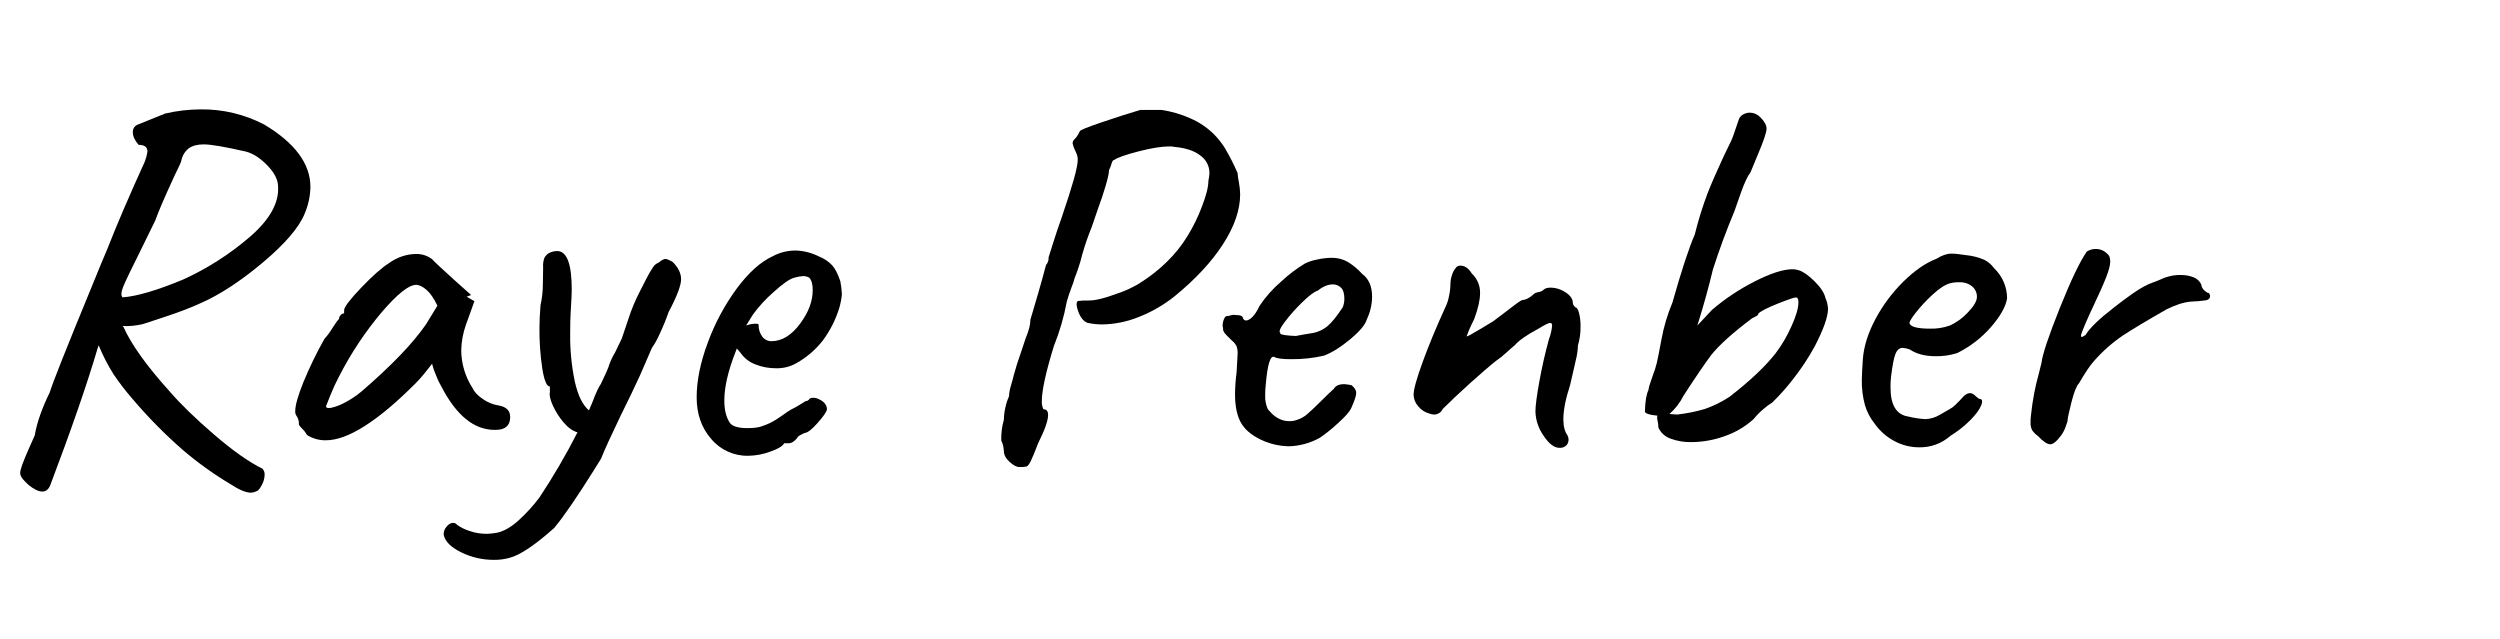
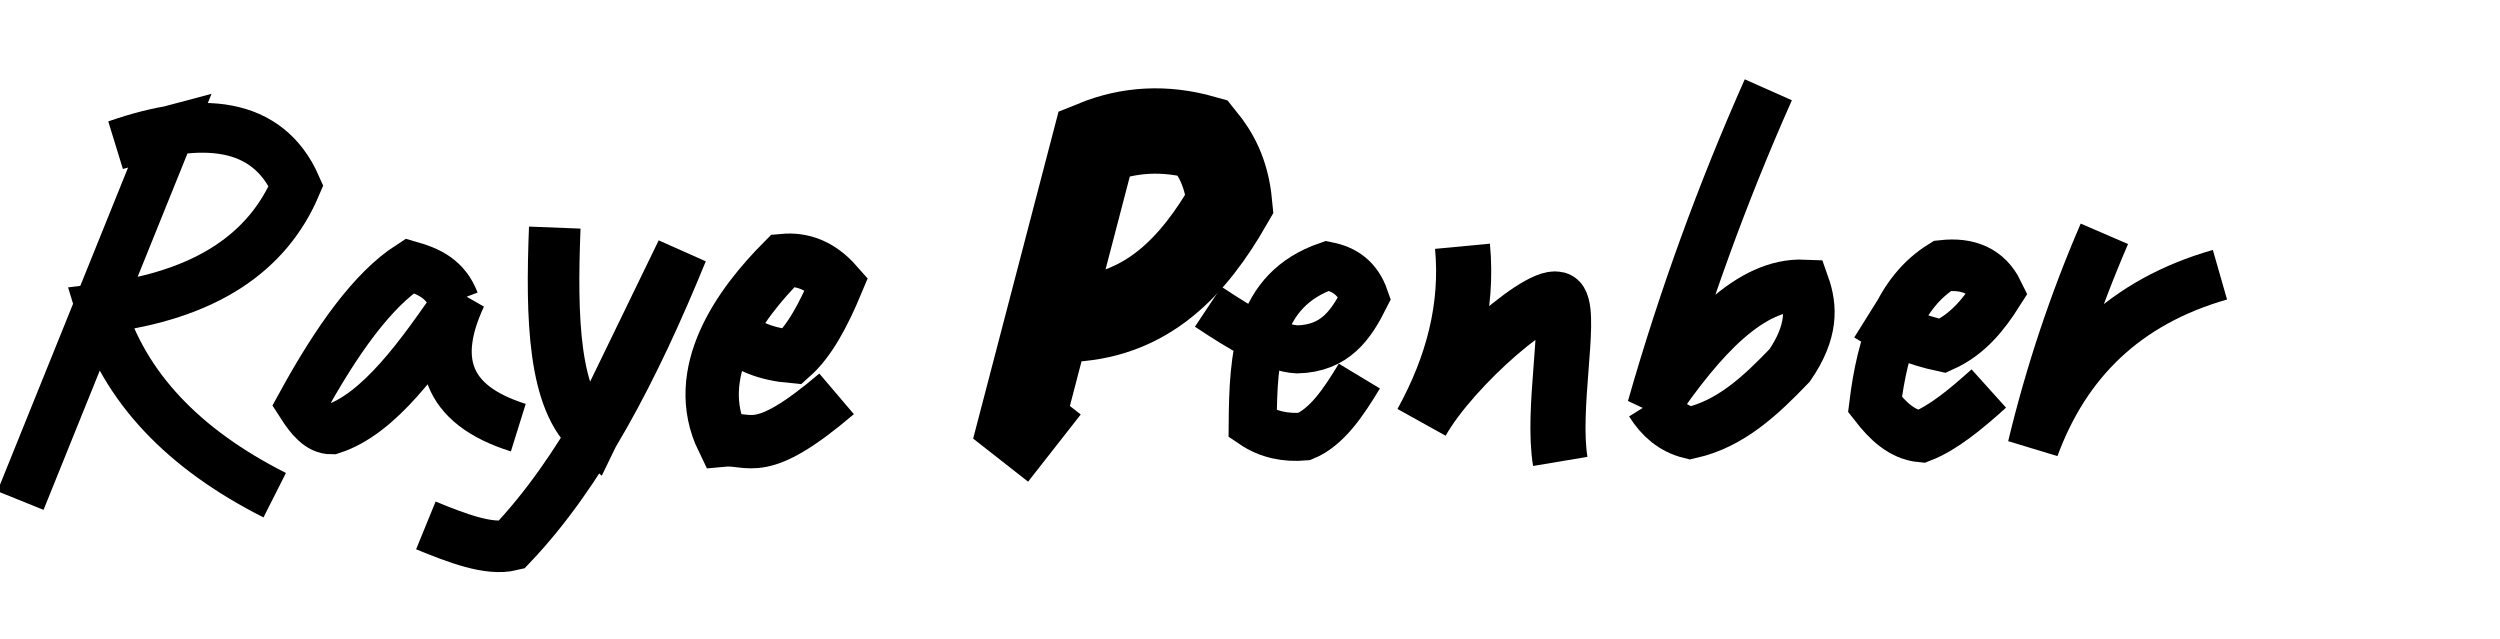
<svg xmlns="http://www.w3.org/2000/svg" width="1406" height="359" viewBox="0 0 1406 359">
  <defs>
-     <clipPath id="clip-path">
-       <path id="Raye_clip" d="M174.58,105.17a39.68,39.68,0,0,1-3.22,14.93q-4.69,11.71-23.72,27.67t-35.43,23q-6.44,2.93-14.93,5.86t-16.69,5.56a39.69,39.69,0,0,1-11.71,1.17l.59.59q6.73,14.93,26.06,36.31,9.07,10.54,24.89,24.16t27.23,19.18a4.78,4.78,0,0,1,1.17,3.51,12.45,12.45,0,0,1-1.61,5.71q-1.61,3.07-2.78,3.37a12.47,12.47,0,0,1-1.46.59,6.61,6.61,0,0,1-2,.29q-4.1,0-11.71-5a194.65,194.65,0,0,1-26.64-19.18,269.86,269.86,0,0,1-28.11-28.55,145.23,145.23,0,0,1-10.69-13.91,106.39,106.39,0,0,1-8.35-16.25l-.59,1.76q-8.78,29.87-26.64,77-1.47,3.51-4.39,3.51-3.23,0-7.91-3.81l-2-2a12.79,12.79,0,0,1-2-2.49,4.34,4.34,0,0,1-.59-2.2q0-2.64,4.68-13.18l3.51-7.91q1.76-10.54,8.49-24.3,2-7,23.72-59.73l5.27-12.88,3.22-7.61Q68,120.4,81.47,90.82a25.38,25.38,0,0,0,1.46-5.56q0-3.8-5-3.81-3.23-3.8-3.22-7A4.35,4.35,0,0,1,77.66,70l15.23-6.15a89.32,89.32,0,0,1,19.91-2.34A75.43,75.43,0,0,1,148.52,70Q174.58,85.56,174.58,105.17Zm-34,28q16.69-14.49,15.81-28.25,0-5.56-5.86-11.71t-12-7.91q-17.86-4.1-24-4.1-5.27,0-8.34,2.2A11.48,11.48,0,0,0,102,90.24q0,.88-3.81,8.49-8.5,18.45-10.83,25.18l-6.73,13.76q-9.37,18.74-11.27,23.42t-.44,6.15q12-.88,34-10A156.94,156.94,0,0,0,140.61,133.13Z" fill="none" />
+     <clipPath id="Raye-clip-path-1">
+       <path d="M174.58,105.17a39.68,39.68,0,0,1-3.22,14.93q-4.69,11.71-23.72,27.67t-35.43,23q-6.44,2.93-14.93,5.86t-16.69,5.56a39.69,39.69,0,0,1-11.71,1.17l.59.59q6.73,14.93,26.06,36.31,9.07,10.54,24.89,24.16t27.23,19.18a4.78,4.78,0,0,1,1.17,3.51,12.45,12.45,0,0,1-1.61,5.71q-1.61,3.07-2.78,3.37a12.47,12.47,0,0,1-1.46.59,6.61,6.61,0,0,1-2,.29q-4.1,0-11.71-5a194.65,194.65,0,0,1-26.64-19.18,269.86,269.86,0,0,1-28.11-28.55,145.23,145.23,0,0,1-10.69-13.91,106.39,106.39,0,0,1-8.35-16.25l-.59,1.76q-8.78,29.87-26.64,77-1.47,3.51-4.39,3.51-3.23,0-7.91-3.81l-2-2a12.79,12.79,0,0,1-2-2.49,4.34,4.34,0,0,1-.59-2.2q0-2.64,4.68-13.18l3.51-7.91q1.76-10.54,8.49-24.3,2-7,23.72-59.73l5.27-12.88,3.22-7.61Q68,120.4,81.47,90.82a25.38,25.38,0,0,0,1.46-5.56q0-3.8-5-3.81-3.23-3.8-3.22-7A4.35,4.35,0,0,1,77.66,70l15.23-6.15a89.32,89.32,0,0,1,19.91-2.34A75.43,75.43,0,0,1,148.52,70Q174.58,85.56,174.58,105.17Zm-34,28q16.69-14.49,15.81-28.25,0-5.56-5.86-11.71t-12-7.91q-17.86-4.1-24-4.1-5.27,0-8.34,2.2A11.48,11.48,0,0,0,102,90.24q0,.88-3.81,8.49-8.5,18.45-10.83,25.18l-6.73,13.76q-9.37,18.74-11.27,23.42t-.44,6.15q12-.88,34-10A156.94,156.94,0,0,0,140.61,133.13Z" fill="none" />
    </clipPath>
-     <clipPath id="clip-path-2">
-       <path id="Raye_clip-2" data-name="Raye_clip" d="M170,241.17c-1.27-1.27-1.9-2.1-1.9-2.49a7.58,7.58,0,0,0-1.46-5,4,4,0,0,1-.59-2.64q0-4.68,4.54-16a220,220,0,0,1,11.86-24.45,38.48,38.48,0,0,0,4.54-6.15q2.78-4.39,3.66-5a3.33,3.33,0,0,1,.88-2.2,2.64,2.64,0,0,1,2-1v-1.76q0-2.64,9.66-12.74t15.81-13.91a26.29,26.29,0,0,1,14.93-5,14.47,14.47,0,0,1,9.08,2.93q1.46,1.76,13.47,12.59l10.83,9.66-5.27,14.64a45.82,45.82,0,0,0-2.64,14.35,39.57,39.57,0,0,0,6.44,21.37q1.46,3.22,5.86,6.15a20.76,20.76,0,0,0,8.78,3.51q6.44,1.17,6.44,6.44,0,5.86-5.27,7a15.53,15.53,0,0,1-3.51.29q-17.28,0-29.87-24.3a40.37,40.37,0,0,1-3.07-6.44,37.12,37.12,0,0,1-2.2-6.44q-1.76,2.35-4.39,5.56t-5,5.56q-31.92,31.92-50.36,31.92a19.45,19.45,0,0,1-10.54-2.93A14.61,14.61,0,0,0,170,241.17Zm16.4-11.86a29.43,29.43,0,0,0,7.61-2.93,54,54,0,0,0,9.22-6.15q25.18-21.66,36.31-37.77L246,171.93q-2.93-6.15-6.15-8.93T234,160.21q-6.15,0-19.32,15.37a190.64,190.64,0,0,0-24,36.16,104.65,104.65,0,0,0-4.69,10.1l-2.63,6.59Q183.36,229.91,186.44,229.32Z" fill="none" />
+     <clipPath id="Raye-clip-path-2">
+       <path data-name="Raye_clip" d="M170,241.17c-1.27-1.27-1.9-2.1-1.9-2.49a7.58,7.58,0,0,0-1.46-5,4,4,0,0,1-.59-2.64q0-4.68,4.54-16a220,220,0,0,1,11.86-24.45,38.48,38.48,0,0,0,4.54-6.15q2.78-4.39,3.66-5a3.33,3.33,0,0,1,.88-2.2,2.64,2.64,0,0,1,2-1v-1.76q0-2.64,9.66-12.74t15.81-13.91a26.29,26.29,0,0,1,14.93-5,14.47,14.47,0,0,1,9.08,2.93q1.46,1.76,13.47,12.59l10.83,9.66-5.27,14.64a45.82,45.82,0,0,0-2.64,14.35,39.57,39.57,0,0,0,6.44,21.37q1.46,3.22,5.86,6.15a20.76,20.76,0,0,0,8.78,3.51q6.44,1.17,6.44,6.44,0,5.86-5.27,7a15.53,15.53,0,0,1-3.51.29q-17.28,0-29.87-24.3a40.37,40.37,0,0,1-3.07-6.44,37.12,37.12,0,0,1-2.2-6.44q-1.76,2.35-4.39,5.56t-5,5.56q-31.92,31.92-50.36,31.92a19.45,19.45,0,0,1-10.54-2.93A14.61,14.61,0,0,0,170,241.17Zm16.4-11.86a29.43,29.43,0,0,0,7.61-2.93,54,54,0,0,0,9.22-6.15q25.18-21.66,36.31-37.77L246,171.93q-2.93-6.15-6.15-8.93T234,160.21q-6.15,0-19.32,15.37a190.64,190.64,0,0,0-24,36.16,104.65,104.65,0,0,0-4.69,10.1l-2.63,6.59Q183.36,229.91,186.44,229.32Z" fill="none" />
    </clipPath>
-     <clipPath id="clip-path-3">
-       <path id="Raye_clip-3" data-name="Raye_clip" d="M383.05,157q0,5.27-7,18.45A125.82,125.82,0,0,1,370.9,188a42.59,42.59,0,0,1-4.25,7.61l-6.73,15.52q-4.39,9.66-10.83,22.55Q341.18,250.11,338,258l-3.81,6.15Q319.51,287.58,311.61,297q-16.11,14.34-24.89,16.69a31.19,31.19,0,0,1-9.08,1.17,41,41,0,0,1-18.3-4.25q-8.63-4.25-9.81-9.81a6,6,0,0,1,1.46-4.39q1.76-2.35,3.81-2.34a2.78,2.78,0,0,1,2.34,1.17,26.55,26.55,0,0,0,6.88,3.37,29.18,29.18,0,0,0,9.81,1.61,36.1,36.1,0,0,0,5.56-.59q5.85-1.17,12.3-7a92.19,92.19,0,0,0,11.71-12.88,368.85,368.85,0,0,0,21.37-36.6q-4.1-1.17-7.91-5.71a39.68,39.68,0,0,1-6-9.52q-2.2-5-1.61-7.32v-3.22q-2.64,0-4.25-10a146.24,146.24,0,0,1-1.61-23.13q0-5,.59-12.59a53.56,53.56,0,0,0,1.32-11.57q.14-6.88.15-8.93V150a12,12,0,0,1,.73-5,7,7,0,0,1,2.49-2.64,10.42,10.42,0,0,1,4.68-1.17q8.19,0,8.2,21.67,0,3.23-.59,12.59-.3,4.1-.29,12.3a123.48,123.48,0,0,0,2.63,26.94q2.64,11.71,7.91,16.1l1.76-4.1q3.22-8.49,5-10.83,4.1-8.49,4.69-10.83a37.39,37.39,0,0,1,3.22-6.73l3.81-7.91q.58-1.76,3.81-11.27a97.21,97.21,0,0,1,6.44-15.37q1.17-2.34,3.51-6.88a57.67,57.67,0,0,1,3.81-6.59,6.71,6.71,0,0,1,3.22-2.64q2.34-2,3.81-2,1.17,0,4.1,1.76Q383,152,383.05,157Z" fill="none" />
+     <clipPath id="Raye-clip-path-3">
+       <path data-name="Raye_clip" d="M383.05,157q0,5.27-7,18.45A125.82,125.82,0,0,1,370.9,188a42.59,42.59,0,0,1-4.25,7.61l-6.73,15.52q-4.39,9.66-10.83,22.55Q341.18,250.11,338,258l-3.81,6.15Q319.51,287.58,311.61,297q-16.11,14.34-24.89,16.69a31.19,31.19,0,0,1-9.08,1.17,41,41,0,0,1-18.3-4.25q-8.63-4.25-9.81-9.81a6,6,0,0,1,1.46-4.39q1.76-2.35,3.81-2.34a2.78,2.78,0,0,1,2.34,1.17,26.55,26.55,0,0,0,6.88,3.37,29.18,29.18,0,0,0,9.81,1.61,36.1,36.1,0,0,0,5.56-.59q5.85-1.17,12.3-7a92.19,92.19,0,0,0,11.71-12.88,368.85,368.85,0,0,0,21.37-36.6q-4.1-1.17-7.91-5.71a39.68,39.68,0,0,1-6-9.52q-2.2-5-1.61-7.32v-3.22q-2.64,0-4.25-10a146.24,146.24,0,0,1-1.61-23.13q0-5,.59-12.59a53.56,53.56,0,0,0,1.32-11.57q.14-6.88.15-8.93V150a12,12,0,0,1,.73-5,7,7,0,0,1,2.49-2.64,10.42,10.42,0,0,1,4.68-1.17q8.19,0,8.2,21.67,0,3.23-.59,12.59-.3,4.1-.29,12.3a123.48,123.48,0,0,0,2.63,26.94q2.64,11.71,7.91,16.1l1.76-4.1q3.22-8.49,5-10.83,4.1-8.49,4.69-10.83a37.39,37.39,0,0,1,3.22-6.73l3.81-7.91q.58-1.76,3.81-11.27a97.21,97.21,0,0,1,6.44-15.37q1.17-2.34,3.51-6.88a57.67,57.67,0,0,1,3.81-6.59,6.71,6.71,0,0,1,3.22-2.64q2.34-2,3.81-2,1.17,0,4.1,1.76Q383,152,383.05,157Z" fill="none" />
    </clipPath>
-     <clipPath id="clip-path-4">
-       <path id="Raye_clip-4" data-name="Raye_clip" d="M400,246.88q-8.2-9.37-8.2-23.42t6.3-30.89a123.27,123.27,0,0,1,16.25-30.3q10-13.46,20.2-18.15a26.89,26.89,0,0,1,13.18-3.22,30.79,30.79,0,0,1,12.59,3.22,20.7,20.7,0,0,1,7.61,5q2.64,2.93,4.68,9.08a53,53,0,0,1,.88,7.32,42,42,0,0,1-1.46,7.61,60.68,60.68,0,0,1-9.22,18.3,49.79,49.79,0,0,1-14.79,12.74,21.71,21.71,0,0,1-11.71,2.93,30.48,30.48,0,0,1-11.57-2.2,17.68,17.68,0,0,1-8.35-6.59l-2-2.34-.88,2.34q-6.15,15.81-6.15,26.94,0,7.62,2.93,12.3,2,3.23,10,3.22,5.85,0,8.49-1.17a33.56,33.56,0,0,0,7.76-3.66q3.36-2.2,6.59-4.54l1.17-.59H444q3.51-1.76,5.86-3.22t3.22-2a2.6,2.6,0,0,0,1.17-.29,3.33,3.33,0,0,0,1.17-1.17q2.64-1.17,6.15.88t3.51,5.27q-.59,2.35-5.27,7.61t-7,5.56a9.24,9.24,0,0,0-2,.88,9.86,9.86,0,0,0-2.34,1.46h.29q-2.64,3.51-5.27,3.51H441q-1.17,2.35-7.76,4.69a37.24,37.24,0,0,1-12.44,2.34A26.4,26.4,0,0,1,400,246.88Zm50.07-65q7-9.37,7-18.74,0-5-2-7a7.3,7.3,0,0,0-3.22-.88,24,24,0,0,0-5,.88q-3.81.88-11.71,8.05a77,77,0,0,0-11.71,12.74l-3.81,6.15a16,16,0,0,1,4.54-1c1.46-.1,2.29.05,2.49.44a10.63,10.63,0,0,0,2,6.73,6.38,6.38,0,0,0,5.27,2.64Q442.78,191.84,450.1,181.88Z" fill="none" />
+     <clipPath id="Raye-clip-path-4">
+       <path data-name="Raye_clip" d="M400,246.88q-8.2-9.37-8.2-23.42t6.3-30.89a123.27,123.27,0,0,1,16.25-30.3q10-13.46,20.2-18.15a26.89,26.89,0,0,1,13.18-3.22,30.79,30.79,0,0,1,12.59,3.22,20.7,20.7,0,0,1,7.61,5q2.64,2.93,4.68,9.08a53,53,0,0,1,.88,7.32,42,42,0,0,1-1.46,7.61,60.68,60.68,0,0,1-9.22,18.3,49.79,49.79,0,0,1-14.79,12.74,21.71,21.71,0,0,1-11.71,2.93,30.48,30.48,0,0,1-11.57-2.2,17.68,17.68,0,0,1-8.35-6.59l-2-2.34-.88,2.34q-6.15,15.81-6.15,26.94,0,7.62,2.93,12.3,2,3.23,10,3.22,5.85,0,8.49-1.17a33.56,33.56,0,0,0,7.76-3.66q3.36-2.2,6.59-4.54l1.17-.59H444q3.51-1.76,5.86-3.22t3.22-2a2.6,2.6,0,0,0,1.17-.29,3.33,3.33,0,0,0,1.17-1.17q2.64-1.17,6.15.88t3.51,5.27q-.59,2.35-5.27,7.61t-7,5.56a9.24,9.24,0,0,0-2,.88,9.86,9.86,0,0,0-2.34,1.46h.29q-2.64,3.51-5.27,3.51H441q-1.17,2.35-7.76,4.69a37.24,37.24,0,0,1-12.44,2.34A26.4,26.4,0,0,1,400,246.88Zm50.07-65q7-9.37,7-18.74,0-5-2-7a7.3,7.3,0,0,0-3.22-.88,24,24,0,0,0-5,.88q-3.81.88-11.71,8.05a77,77,0,0,0-11.71,12.74l-3.81,6.15a16,16,0,0,1,4.54-1c1.46-.1,2.29.05,2.49.44a10.63,10.63,0,0,0,2,6.73,6.38,6.38,0,0,0,5.27,2.64Q442.78,191.84,450.1,181.88Z" fill="none" />
    </clipPath>
-     <clipPath id="clip-path-5">
-       <path id="Raye_clip-5" data-name="Raye_clip" d="M567.8,259.77q-3.23-2.93-3.22-6.15a18.64,18.64,0,0,0-.29-2.34,12.45,12.45,0,0,0-1.17-3.51,38,38,0,0,1,1.46-11.71,31.44,31.44,0,0,1,.88-7,28.23,28.23,0,0,1,2-6.15,23.5,23.5,0,0,1,1.17-6.29q1.17-4,1.46-5.42L571.9,205l5-14.93a43.53,43.53,0,0,0,2-5.86,18.22,18.22,0,0,0,.59-4.39q1.76-5.85,4.39-14.93t4.39-15.81a6,6,0,0,0,1.46-4.39q.58-1.76,2.64-8.35t4.68-13.91q4.39-12.88,6.73-21.08t2.34-11.42a8.81,8.81,0,0,0-.73-3.66c-.49-1.07-.83-1.8-1-2.2a16.08,16.08,0,0,1-1.17-3.51,3.38,3.38,0,0,1,1.17-2.34,11.33,11.33,0,0,0,1.9-2.49c.48-.88.83-1.51,1-1.9q0-.88,12.15-5t21.81-7h12a60.73,60.73,0,0,1,16.1,4.69,43.19,43.19,0,0,1,13.18,8.78,45.89,45.89,0,0,1,6.3,7.91A126,126,0,0,1,696,97.26a37.16,37.16,0,0,0,.73,5.12,38.76,38.76,0,0,1,.73,6.88q0,13.18-9.66,28.11t-27.23,29.28a77.82,77.82,0,0,1-20.35,11.71,56.78,56.78,0,0,1-20.35,4.1,39,39,0,0,1-8.2-.88q-3.23-1.17-5.12-6t-.44-6.29a39.47,39.47,0,0,1,6.44-.29q5.27,0,15.52-3.81a61.42,61.42,0,0,0,12.3-5.56q17.86-11.12,27.52-26.94a95.42,95.42,0,0,0,7.91-16.1q3.8-9.66,3.81-14.93a24.75,24.75,0,0,0,.59-4.39,12,12,0,0,0-5.12-9.81q-5.13-4-14.49-4.83a10.39,10.39,0,0,0-2.93-.29q-6.44,0-17.28,2.78t-13.76,4.83c-.59,0-1.08.69-1.46,2a22.23,22.23,0,0,1-1.46,3.81q0,2.35-1.9,8.78t-4,12l-3.81,11.13a145.31,145.31,0,0,0-5.27,15.23,79.9,79.9,0,0,1-2.34,8.05q-1.47,4.25-2,5.42a34.85,34.85,0,0,1-1.76,5.27q-1.76,4.69-2.64,7.91a131.48,131.48,0,0,1-7.32,25.18q-6.74,22-6.73,30.74a9.46,9.46,0,0,0,.88,4.69q2.64,0,2.64,3.22,0,4.69-5.56,15.81-2.93,7.62-4.25,10.25t-2.34,2.93a17.46,17.46,0,0,1-4,.29Q571,262.7,567.8,259.77Z" fill="none" />
+     <clipPath id="Raye-clip-path-5">
+       <path data-name="Raye_clip" d="M567.8,259.77q-3.23-2.93-3.22-6.15a18.64,18.64,0,0,0-.29-2.34,12.45,12.45,0,0,0-1.17-3.51,38,38,0,0,1,1.46-11.71,31.44,31.44,0,0,1,.88-7,28.23,28.23,0,0,1,2-6.15,23.5,23.5,0,0,1,1.17-6.29q1.17-4,1.46-5.42L571.9,205l5-14.93a43.53,43.53,0,0,0,2-5.86,18.22,18.22,0,0,0,.59-4.39q1.76-5.85,4.39-14.93t4.39-15.81a6,6,0,0,0,1.46-4.39q.58-1.76,2.64-8.35t4.68-13.91q4.39-12.88,6.73-21.08t2.34-11.42a8.81,8.81,0,0,0-.73-3.66c-.49-1.07-.83-1.8-1-2.2a16.08,16.08,0,0,1-1.17-3.51,3.38,3.38,0,0,1,1.17-2.34,11.33,11.33,0,0,0,1.9-2.49c.48-.88.83-1.51,1-1.9q0-.88,12.15-5t21.81-7h12a60.73,60.73,0,0,1,16.1,4.69,43.19,43.19,0,0,1,13.18,8.78,45.89,45.89,0,0,1,6.3,7.91A126,126,0,0,1,696,97.26a37.16,37.16,0,0,0,.73,5.12,38.76,38.76,0,0,1,.73,6.88q0,13.18-9.66,28.11t-27.23,29.28a77.82,77.82,0,0,1-20.35,11.71,56.78,56.78,0,0,1-20.35,4.1,39,39,0,0,1-8.2-.88q-3.23-1.17-5.12-6t-.44-6.29a39.47,39.47,0,0,1,6.44-.29q5.27,0,15.52-3.81a61.42,61.42,0,0,0,12.3-5.56q17.86-11.12,27.52-26.94a95.42,95.42,0,0,0,7.91-16.1q3.8-9.66,3.81-14.93a24.75,24.75,0,0,0,.59-4.39,12,12,0,0,0-5.12-9.81q-5.13-4-14.49-4.83a10.39,10.39,0,0,0-2.93-.29q-6.44,0-17.28,2.78t-13.76,4.83c-.59,0-1.08.69-1.46,2a22.23,22.23,0,0,1-1.46,3.81q0,2.35-1.9,8.78t-4,12l-3.81,11.13a145.31,145.31,0,0,0-5.27,15.23,79.9,79.9,0,0,1-2.34,8.05q-1.47,4.25-2,5.42a34.85,34.85,0,0,1-1.76,5.27q-1.76,4.69-2.64,7.91a131.48,131.48,0,0,1-7.32,25.18q-6.74,22-6.73,30.74a9.46,9.46,0,0,0,.88,4.69q2.64,0,2.64,3.22,0,4.69-5.56,15.81-2.93,7.62-4.25,10.25t-2.34,2.93a17.46,17.46,0,0,1-4,.29Q571,262.7,567.8,259.77Z" fill="none" />
    </clipPath>
-     <clipPath id="clip-path-6">
-       <path id="Raye_clip-6" data-name="Raye_clip" d="M698.39,238.54q-3.81-6-3.81-16.84a100.78,100.78,0,0,1,.88-12.3l.59-10.54a11.44,11.44,0,0,0-.59-4.1,9.16,9.16,0,0,0-2.64-3.22l-2.93-2.93q-2.35-2.34-2-3.81l-.29-1.46a9.77,9.77,0,0,1,.73-3.81c.48-1.17,1-1.76,1.61-1.76a8.66,8.66,0,0,0,2.34-.44,5,5,0,0,1,2.64-.15q4.1,0,4.1,1.76,1.17,2.35,4,.44t5.42-7.47a67.46,67.46,0,0,1,12.15-13.62,80.73,80.73,0,0,1,13.32-10.1,25.77,25.77,0,0,1,6.73-2.2,39.11,39.11,0,0,1,8.2-1,17.77,17.77,0,0,1,9.22,2.34,37.43,37.43,0,0,1,8.05,6.73q5.56,4.1,5.56,12.88a30.34,30.34,0,0,1-2.93,12.59q-1.17,4.39-9.22,11.13T744.65,200a77.48,77.48,0,0,1-18.74,2q-7,0-9.08-1.17-3.51-2-5,15.81a41.1,41.1,0,0,0-.29,5.56,17.79,17.79,0,0,0,1.46,7.91c.19.2.88.93,2,2.2a15,15,0,0,0,4.39,3.22,12.27,12.27,0,0,0,5.56,1.32,11.34,11.34,0,0,0,4.1-.59,16,16,0,0,0,6.15-3.37q2.92-2.48,8.2-7.76,4.68-4.68,6.73-6.44,1.46-2.64,5.86-2.64a24.89,24.89,0,0,1,4.1.59q2.64,2.05,2.64,4.39t-2.93,8.78q-1.47,2.93-7.17,8.05A91.91,91.91,0,0,1,742.6,246a37.44,37.44,0,0,1-18.15,5,38.75,38.75,0,0,1-12.88-2.64Q702.19,244.55,698.39,238.54Zm38.94-51.09a18.52,18.52,0,0,0,9.22-4q3.66-3.07,8.64-10.69a13.25,13.25,0,0,0,.88-4.68q0-4.39-1.76-6.15a6.46,6.46,0,0,0-4.69-2q-4.1,0-8.49,3.51-2.93.88-8.64,6.44a98.32,98.32,0,0,0-9.81,11q-4.1,5.42-2.64,6.3c-.39.59.59,1,2.93,1.32a48.65,48.65,0,0,0,5.86.44Q731.76,188.33,737.33,187.45Z" fill="none" />
+     <clipPath id="Raye-clip-path-6">
+       <path data-name="Raye_clip" d="M698.39,238.54q-3.81-6-3.81-16.84a100.78,100.78,0,0,1,.88-12.3l.59-10.54a11.44,11.44,0,0,0-.59-4.1,9.16,9.16,0,0,0-2.64-3.22l-2.93-2.93q-2.35-2.34-2-3.81l-.29-1.46a9.77,9.77,0,0,1,.73-3.81c.48-1.17,1-1.76,1.61-1.76a8.66,8.66,0,0,0,2.34-.44,5,5,0,0,1,2.64-.15q4.1,0,4.1,1.76,1.17,2.35,4,.44t5.42-7.47a67.46,67.46,0,0,1,12.15-13.62,80.73,80.73,0,0,1,13.32-10.1,25.77,25.77,0,0,1,6.73-2.2,39.11,39.11,0,0,1,8.2-1,17.77,17.77,0,0,1,9.22,2.34,37.43,37.43,0,0,1,8.05,6.73q5.56,4.1,5.56,12.88a30.34,30.34,0,0,1-2.93,12.59q-1.17,4.39-9.22,11.13T744.65,200a77.48,77.48,0,0,1-18.74,2q-7,0-9.08-1.17-3.51-2-5,15.81a41.1,41.1,0,0,0-.29,5.56,17.79,17.79,0,0,0,1.46,7.91c.19.2.88.93,2,2.2a15,15,0,0,0,4.39,3.22,12.27,12.27,0,0,0,5.56,1.32,11.34,11.34,0,0,0,4.1-.59,16,16,0,0,0,6.15-3.37q2.92-2.48,8.2-7.76,4.68-4.68,6.73-6.44,1.46-2.64,5.86-2.64a24.89,24.89,0,0,1,4.1.59q2.64,2.05,2.64,4.39t-2.93,8.78q-1.47,2.93-7.17,8.05A91.91,91.91,0,0,1,742.6,246a37.44,37.44,0,0,1-18.15,5,38.75,38.75,0,0,1-12.88-2.64Q702.19,244.55,698.39,238.54Zm38.94-51.09a18.52,18.52,0,0,0,9.22-4q3.66-3.07,8.64-10.69a13.25,13.25,0,0,0,.88-4.68q0-4.39-1.76-6.15a6.46,6.46,0,0,0-4.69-2q-4.1,0-8.49,3.51-2.93.88-8.64,6.44a98.32,98.32,0,0,0-9.81,11q-4.1,5.42-2.64,6.3c-.39.59.59,1,2.93,1.32a48.65,48.65,0,0,0,5.86.44Q731.76,188.33,737.33,187.45Z" fill="none" />
    </clipPath>
-     <clipPath id="clip-path-7">
-       <path id="Raye_clip-7" data-name="Raye_clip" d="M868.07,245a24.6,24.6,0,0,1-4.54-13.62q0-4.68,2.2-16.84t5.42-23.86a27.83,27.83,0,0,0,1.76-7.61c0-1-.39-1.46-1.17-1.46s-3.12,1.17-7,3.51q-9.37,5-12.88,9.08-1.47,1.17-4.68,4.1a51.12,51.12,0,0,1-5.86,4.69q-5.56,4.39-14.79,12.74t-15.08,14.2a5.45,5.45,0,0,1-5,3.22,9.18,9.18,0,0,1-2.64-.59,11.78,11.78,0,0,1-6.15-4A10,10,0,0,1,795,222q0-4.39,5.12-18.45t12.74-30.74a22.33,22.33,0,0,0,2-6,34.49,34.49,0,0,0,.88-7.47,15.06,15.06,0,0,1,.88-4.68,9.77,9.77,0,0,1,2-3.81,2.88,2.88,0,0,1,2.64-1.46q3.8,0,6.44,4.39a14.61,14.61,0,0,1,4.69,11.13q0,5.57-3.22,14.35-2.05,4.1-3.07,6.59t-1.32,3.37q.88,0,7.61-4.1l7.32-4.39L848.6,174q6.73-5.27,7.61-5.27a6.91,6.91,0,0,0,2.93-.88,11.13,11.13,0,0,0,2.93-2,5.1,5.1,0,0,1,1.61-1.17,3.42,3.42,0,0,1,1-.29,8.73,8.73,0,0,0,1.46-.29,4.33,4.33,0,0,0,2-1.17q1.17-1.17,4.1-1.17a15.07,15.07,0,0,1,8.2,2.64q4.1,2.63,4.1,5.86a2.5,2.5,0,0,0,.59,1.61,12.2,12.2,0,0,0,.88,1c.78,0,1.46,1,2,3.07a27.49,27.49,0,0,1,.88,7.47,34.64,34.64,0,0,1-1.46,10.83,37.41,37.41,0,0,1-1.17,8.2q-1.17,5-1.46,6.44l-1.76,7.61q-3.81,11.71-3.81,19.32,0,5.86,2.34,9.08a5.24,5.24,0,0,1,.59,2.34A4.71,4.71,0,0,1,881,250.4a5,5,0,0,1-4,1.46Q872.61,251.86,868.07,245Z" fill="none" />
+     <clipPath id="Raye-clip-path-7">
+       <path data-name="Raye_clip" d="M868.07,245a24.6,24.6,0,0,1-4.54-13.62q0-4.68,2.2-16.84t5.42-23.86a27.83,27.83,0,0,0,1.76-7.61c0-1-.39-1.46-1.17-1.46s-3.12,1.17-7,3.51q-9.37,5-12.88,9.08-1.47,1.17-4.68,4.1a51.12,51.12,0,0,1-5.86,4.69q-5.56,4.39-14.79,12.74t-15.08,14.2a5.45,5.45,0,0,1-5,3.22,9.18,9.18,0,0,1-2.64-.59,11.78,11.78,0,0,1-6.15-4A10,10,0,0,1,795,222q0-4.39,5.12-18.45t12.74-30.74a22.33,22.33,0,0,0,2-6,34.49,34.49,0,0,0,.88-7.47,15.06,15.06,0,0,1,.88-4.68,9.77,9.77,0,0,1,2-3.81,2.88,2.88,0,0,1,2.64-1.46q3.8,0,6.44,4.39a14.61,14.61,0,0,1,4.69,11.13q0,5.57-3.22,14.35-2.05,4.1-3.07,6.59t-1.32,3.37q.88,0,7.61-4.1l7.32-4.39L848.6,174q6.73-5.27,7.61-5.27a6.91,6.91,0,0,0,2.93-.88,11.13,11.13,0,0,0,2.93-2,5.1,5.1,0,0,1,1.61-1.17,3.42,3.42,0,0,1,1-.29,8.73,8.73,0,0,0,1.46-.29,4.33,4.33,0,0,0,2-1.17q1.17-1.17,4.1-1.17a15.07,15.07,0,0,1,8.2,2.64q4.1,2.63,4.1,5.86a2.5,2.5,0,0,0,.59,1.61,12.2,12.2,0,0,0,.88,1c.78,0,1.46,1,2,3.07a27.49,27.49,0,0,1,.88,7.47,34.64,34.64,0,0,1-1.46,10.83,37.41,37.41,0,0,1-1.17,8.2q-1.17,5-1.46,6.44l-1.76,7.61q-3.81,11.71-3.81,19.32,0,5.86,2.34,9.08a5.24,5.24,0,0,1,.59,2.34A4.71,4.71,0,0,1,881,250.4a5,5,0,0,1-4,1.46Q872.61,251.86,868.07,245Z" fill="none" />
    </clipPath>
-     <clipPath id="clip-path-8">
-       <path id="Raye_clip-8" data-name="Raye_clip" d="M1028.08,173.68q0,6.74-7.61,21.37A134.17,134.17,0,0,1,1009,212.48a122.38,122.38,0,0,1-12.3,13.91,35.6,35.6,0,0,0-5.12,3.81,41.56,41.56,0,0,0-5.42,5.56A47,47,0,0,1,970,245.27a55.53,55.53,0,0,1-18.59,3.37,31.46,31.46,0,0,1-12-2,11.68,11.68,0,0,1-6.73-6.15,18.28,18.28,0,0,0-.44-3.81,6.19,6.19,0,0,1-.15-2.93q-6.74-.58-7-2.34.29-8.78,2-12,0-1.46,2.34-7.91a59.22,59.22,0,0,0,2.34-7.32q.58-2.34,2.64-13.32a99,99,0,0,1,6.15-20.64q7.61-26.94,12.59-38.36a205.59,205.59,0,0,1,7.17-23.13q3.36-8.49,8.93-20.5l4.39-9.08q.88-1.76,4.39-12.3a5.19,5.19,0,0,1,2.34-2.49,7.43,7.43,0,0,1,3.81-1A8.12,8.12,0,0,1,990,65.93q3.51,3.51,3.51,6.44t-4.68,14.05L984.45,97q-2.35,2.93-5.27,11.13t-3.81,10.83q-6.74,16.11-12,32.5-3.81,15.81-8.78,31.62l8.2-8.78a121,121,0,0,1,24-16q13.46-6.88,21.37-6.88a11.1,11.1,0,0,1,3.51.59q3.8,1.17,8.93,6.3t6,9.22A16.4,16.4,0,0,1,1028.08,173.68Zm-20.64,10q4-8.78,4-13.76,0-2.64-1.46-2.64t-10.25,3.51q-8.78,3.51-10.83,5.56c0,.59-.49,1.13-1.46,1.61l-2,1q-16.4,12.3-23.13,20.79-5.86,7.91-15.52,22.84a33.61,33.61,0,0,1-7.91,10.25l4.39.29A88.14,88.14,0,0,0,958.83,230a62.47,62.47,0,0,0,13.91-6.88q17-13.18,25.77-24.3A75.41,75.41,0,0,0,1007.44,183.64Z" fill="none" />
+     <clipPath id="Raye-clip-path-8">
+       <path data-name="Raye_clip" d="M1028.08,173.68q0,6.74-7.61,21.37A134.17,134.17,0,0,1,1009,212.48a122.38,122.38,0,0,1-12.3,13.91,35.6,35.6,0,0,0-5.12,3.81,41.56,41.56,0,0,0-5.42,5.56A47,47,0,0,1,970,245.27a55.53,55.53,0,0,1-18.59,3.37,31.46,31.46,0,0,1-12-2,11.68,11.68,0,0,1-6.73-6.15,18.28,18.28,0,0,0-.44-3.81,6.19,6.19,0,0,1-.15-2.93q-6.74-.58-7-2.34.29-8.78,2-12,0-1.46,2.34-7.91a59.22,59.22,0,0,0,2.34-7.32q.58-2.34,2.64-13.32a99,99,0,0,1,6.15-20.64q7.61-26.94,12.59-38.36a205.59,205.59,0,0,1,7.17-23.13q3.36-8.49,8.93-20.5l4.39-9.08q.88-1.76,4.39-12.3a5.19,5.19,0,0,1,2.34-2.49,7.43,7.43,0,0,1,3.81-1A8.12,8.12,0,0,1,990,65.93q3.51,3.51,3.51,6.44t-4.68,14.05L984.45,97q-2.35,2.93-5.27,11.13t-3.81,10.83q-6.74,16.11-12,32.5-3.81,15.81-8.78,31.62l8.2-8.78a121,121,0,0,1,24-16q13.46-6.88,21.37-6.88a11.1,11.1,0,0,1,3.51.59q3.8,1.17,8.93,6.3t6,9.22A16.4,16.4,0,0,1,1028.08,173.68Zm-20.64,10q4-8.78,4-13.76,0-2.64-1.46-2.64t-10.25,3.51q-8.78,3.51-10.83,5.56c0,.59-.49,1.13-1.46,1.61l-2,1q-16.4,12.3-23.13,20.79-5.86,7.91-15.52,22.84a33.61,33.61,0,0,1-7.91,10.25l4.39.29A88.14,88.14,0,0,0,958.83,230a62.47,62.47,0,0,0,13.91-6.88q17-13.18,25.77-24.3A75.41,75.41,0,0,0,1007.44,183.64Z" fill="none" />
    </clipPath>
-     <clipPath id="clip-path-9">
-       <path id="Raye_clip-9" data-name="Raye_clip" d="M1079.32,251.57a29.14,29.14,0,0,1-13.91-3.51,31.62,31.62,0,0,1-11-9.66,30.32,30.32,0,0,1-5.56-10.54,50.51,50.51,0,0,1-1.76-14.35q0-2.92.59-11.71.88-10.83,7.17-22.55a86.9,86.9,0,0,1,15.67-20.94q9.37-9.22,18.45-12.74,4.68-2.92,8.49-2.93a29.42,29.42,0,0,1,4.1.29q2,.3,4.39.59a34.6,34.6,0,0,1,9.81,2.49,15.1,15.1,0,0,1,5.71,4.83,23.32,23.32,0,0,1,7.32,17q-1.17,7-9.08,16.1a61.24,61.24,0,0,1-19,14.64,37.89,37.89,0,0,1-12,1.76q-9.08,0-14.64-3.81a14.06,14.06,0,0,0-4.1-.88q-2.64,0-4,3.51T1063.51,212a44,44,0,0,0-.29,5.86q0,14.93,10,16.4a52,52,0,0,0,9.66,1.46,17.11,17.11,0,0,0,7.91-2.34l5.56-3.22a12.33,12.33,0,0,0,3.22-2.34l2.64-2.63q.58-.58,1.76-1.9a6.58,6.58,0,0,1,2.2-1.76,4.85,4.85,0,0,1,1.9-.44,4.21,4.21,0,0,1,2.64,1.32,22.06,22.06,0,0,0,2.34,1.9q2.64,0,1.17,3.66t-6.29,8.49a60.32,60.32,0,0,1-11,8.64A25.69,25.69,0,0,1,1079.32,251.57Zm27.38-75.83q5.12-5.27,5.12-8.78a7.52,7.52,0,0,0-2.64-5.86,10.65,10.65,0,0,0-7.32-2.34,17.82,17.82,0,0,0-5.27.59q-4.1,1.17-9.66,6.3a85.85,85.85,0,0,0-9.66,10.39q-4.1,5.27-3.22,6.15,1.46,2.64,11.42,2.64a30.22,30.22,0,0,0,11.13-1.76A31,31,0,0,0,1106.7,175.73Z" fill="none" />
+     <clipPath id="Raye-clip-path-9">
+       <path data-name="Raye_clip" d="M1079.32,251.57a29.14,29.14,0,0,1-13.91-3.51,31.62,31.62,0,0,1-11-9.66,30.32,30.32,0,0,1-5.56-10.54,50.51,50.51,0,0,1-1.76-14.35q0-2.92.59-11.71.88-10.83,7.17-22.55a86.9,86.9,0,0,1,15.67-20.94q9.37-9.22,18.45-12.74,4.68-2.92,8.49-2.93a29.42,29.42,0,0,1,4.1.29q2,.3,4.39.59a34.6,34.6,0,0,1,9.81,2.49,15.1,15.1,0,0,1,5.71,4.83,23.32,23.32,0,0,1,7.32,17q-1.17,7-9.08,16.1a61.24,61.24,0,0,1-19,14.64,37.89,37.89,0,0,1-12,1.76q-9.08,0-14.64-3.81a14.06,14.06,0,0,0-4.1-.88q-2.64,0-4,3.51T1063.51,212a44,44,0,0,0-.29,5.86q0,14.93,10,16.4a52,52,0,0,0,9.66,1.46,17.11,17.11,0,0,0,7.91-2.34l5.56-3.22a12.33,12.33,0,0,0,3.22-2.34l2.64-2.63q.58-.58,1.76-1.9a6.58,6.58,0,0,1,2.2-1.76,4.85,4.85,0,0,1,1.9-.44,4.21,4.21,0,0,1,2.64,1.32,22.06,22.06,0,0,0,2.34,1.9q2.64,0,1.17,3.66t-6.29,8.49a60.32,60.32,0,0,1-11,8.64A25.69,25.69,0,0,1,1079.32,251.57Zm27.38-75.83q5.12-5.27,5.12-8.78a7.52,7.52,0,0,0-2.64-5.86,10.65,10.65,0,0,0-7.32-2.34,17.82,17.82,0,0,0-5.27.59q-4.1,1.17-9.66,6.3a85.85,85.85,0,0,0-9.66,10.39q-4.1,5.27-3.22,6.15,1.46,2.64,11.42,2.64a30.22,30.22,0,0,0,11.13-1.76A31,31,0,0,0,1106.7,175.73Z" fill="none" />
    </clipPath>
-     <clipPath id="clip-path-10">
-       <path id="Raye_clip-10" data-name="Raye_clip" d="M1142.86,241.91a8.7,8.7,0,0,1-.88-4.39,27.24,27.24,0,0,1,.29-4.39,138.92,138.92,0,0,1,4.39-23.13l1.46-5.86q.88-7.32,10.25-30.74t15.23-31.92a9.25,9.25,0,0,1,5-1.46,8.77,8.77,0,0,1,6.44,2.64q1.76,1.17,1.76,4.39,0,2.93-2.2,8.64t-7.47,16.84q-1.17,2.35-4,8.78t-2.78,7.61c0,.39.1.59.29.59a2,2,0,0,0,1.17-.44,7.63,7.63,0,0,1,1.17-.73q3.22-5.56,15.67-15.23t17.13-12a34.88,34.88,0,0,1,5.27-2.34q3.22-1.17,4.39-1.76a24.62,24.62,0,0,1,11.13-2.34,18.1,18.1,0,0,1,7.17,1.32,7.72,7.72,0,0,1,4.25,4,5.08,5.08,0,0,0,1.61,3.22,10.58,10.58,0,0,0,1.9,1.46,1.14,1.14,0,0,1,1.17.73,3.5,3.5,0,0,1,.29,1q0,2.05-2.34,2.49a72.38,72.38,0,0,1-8.49.73,30.11,30.11,0,0,0-6.73,1.46,53.83,53.83,0,0,0-7,2.93q-16.4,9.37-24.45,14.64A85.18,85.18,0,0,0,1177.7,203q-3.23,3.51-8.49,12.59-2.05,2.05-4.25,10.69t-2.2,10.69c-.2.59-.59,1.71-1.17,3.37a18.06,18.06,0,0,1-2.64,4.83q-3.51,4.69-5.86,4.69-2.64,0-7-4.69A12.3,12.3,0,0,1,1142.86,241.91Z" fill="none" />
+     <clipPath id="Raye-clip-path-10">
+       <path data-name="Raye_clip" d="M1142.86,241.91a8.7,8.7,0,0,1-.88-4.39,27.24,27.24,0,0,1,.29-4.39,138.92,138.92,0,0,1,4.39-23.13l1.46-5.86q.88-7.32,10.25-30.74t15.23-31.92a9.25,9.25,0,0,1,5-1.46,8.77,8.77,0,0,1,6.44,2.64q1.76,1.17,1.76,4.39,0,2.93-2.2,8.64t-7.47,16.84q-1.17,2.35-4,8.78t-2.78,7.61c0,.39.1.59.29.59a2,2,0,0,0,1.17-.44,7.63,7.63,0,0,1,1.17-.73q3.22-5.56,15.67-15.23t17.13-12a34.88,34.88,0,0,1,5.27-2.34q3.22-1.17,4.39-1.76a24.62,24.62,0,0,1,11.13-2.34,18.1,18.1,0,0,1,7.17,1.32,7.72,7.72,0,0,1,4.25,4,5.08,5.08,0,0,0,1.61,3.22,10.58,10.58,0,0,0,1.9,1.46,1.14,1.14,0,0,1,1.17.73,3.5,3.5,0,0,1,.29,1q0,2.05-2.34,2.49a72.38,72.38,0,0,1-8.49.73,30.11,30.11,0,0,0-6.73,1.46,53.83,53.83,0,0,0-7,2.93q-16.4,9.37-24.45,14.64A85.18,85.18,0,0,0,1177.7,203q-3.23,3.51-8.49,12.59-2.05,2.05-4.25,10.69t-2.2,10.69c-.2.59-.59,1.71-1.17,3.37a18.06,18.06,0,0,1-2.64,4.83q-3.51,4.69-5.86,4.69-2.64,0-7-4.69A12.3,12.3,0,0,1,1142.86,241.91Z" fill="none" />
    </clipPath>
  </defs>
  <g id="Raye_name">
    <g id="Raye_r_mask">
      <g clip-path="url(#clip-path)">
        <path id="Raye_r" d="M11.5,281.5l84-208-30,8c47.92-16.73,85-13.2,101,23-15.75,37.05-50,61.65-110,69,13.37,44.2,46.52,79,98,105" fill="none" stroke="#000" stroke-width="28" />
      </g>
    </g>
    <g id="Raye_a_mask">
-       <g clip-path="url(#clip-path-2)">
+       <g clip-path="url(#Raye-clip-path)">
        <path id="Raye_a" d="M255.5,169.5c-4.78-12.63-14.46-17-25-20-20.85,13.45-41.09,41.66-61,78,4.92,7.67,10.15,14.07,17,14,26.8-8.57,50-41.41,73-75-16.29,34.78-9.64,61,32,74" fill="none" stroke="#000" stroke-width="28" />
      </g>
    </g>
    <g id="Raye_y_mask">
      <g clip-path="url(#clip-path-3)">
        <path id="Raye_y" d="M312,128c-2,51-.85,97.76,21.5,116.5l50-103c-26.91,66-57.34,124.35-96,165-12.64,3.05-30.2-3.73-48-11" fill="none" stroke="#000" stroke-width="29" />
      </g>
    </g>
    <g id="Raye_e1_mask">
      <g clip-path="url(#clip-path-4)">
        <path id="Raye_e1" d="M410.5,185.5c8.78,9.61,21,13.74,35,15,9.77-8.7,17.74-23.63,25-41-9.23-10.46-19.33-14-30-13-24.67,24.73-52.42,63.17-34,101,15.73-1.51,20.41,11.11,64-26" fill="none" stroke="#000" stroke-width="30" />
      </g>
    </g>
    <g id="Raye_p_mask">
      <g clip-path="url(#clip-path-5)">
        <path id="Raye_p" d="M593,252l-18.5-14.5,41-157c19.4-7.89,39.71-9,61-3,7.21,8.88,13.31,19.51,15,37-20.22,35.16-45.8,62.39-88,65" fill="none" stroke="#000" stroke-width="48" />
      </g>
    </g>
    <g id="Raye_e2_mask">
      <g clip-path="url(#clip-path-6)">
        <path id="Raye_e2" d="M679.5,172.5c18.58,12.35,36.53,23.25,50,24,21.48-.48,30.45-14,38-29-3.89-11.14-11.48-16.15-21-18-39.59,13.71-41.69,50.8-42,89,9.08,6.15,18.85,7.84,29,7,12.67-5.22,22-19.1,31-34" fill="none" stroke="#000" stroke-width="27" />
      </g>
    </g>
    <g id="Raye_n_mask">
      <g clip-path="url(#clip-path-7)">
        <path id="Raye_n" d="M822.5,138.5c3.23,34.11-5.33,67-23,99,17.66-31.6,72-78,78-68s-4.89,60.9,0,90" fill="none" stroke="#000" stroke-width="31" />
      </g>
    </g>
    <g id="Raye_b_mask">
      <g clip-path="url(#clip-path-8)">
        <path id="Raye_b" d="M994.5,50.5a1359.47,1359.47,0,0,0-65,179c27.35-40.49,55.31-70.24,85-69,4.33,12.26,5,26-8,45-16.34,17-33.21,32.94-56,38-9.89-2.45-16.78-8.67-22-17" fill="none" stroke="#000" stroke-width="29" />
      </g>
    </g>
    <g id="Raye_e3_mask">
      <g clip-path="url(#clip-path-9)">
        <path id="Raye_e3" d="M1050.5,177.5a130.9,130.9,0,0,0,42,17c14-6.3,23.11-17.53,31-30-5.92-12.17-16.61-16.6-31-15-24.21,14.92-33.77,43.9-38,78,7.29,9.42,15.33,17,26,18,12.27-4.75,25.09-15.38,38-27" fill="none" stroke="#000" stroke-width="29" />
      </g>
    </g>
    <g id="Raye_r_mask-2" data-name="Raye_r_mask">
      <g clip-path="url(#clip-path-10)">
        <path id="Raye_r-2" data-name="Raye_r" d="M1183.5,131.5a737.34,737.34,0,0,0-40,120c17.68-48,51.28-81.61,105-97" fill="none" stroke="#000" stroke-width="29" />
      </g>
    </g>
  </g>
</svg>
